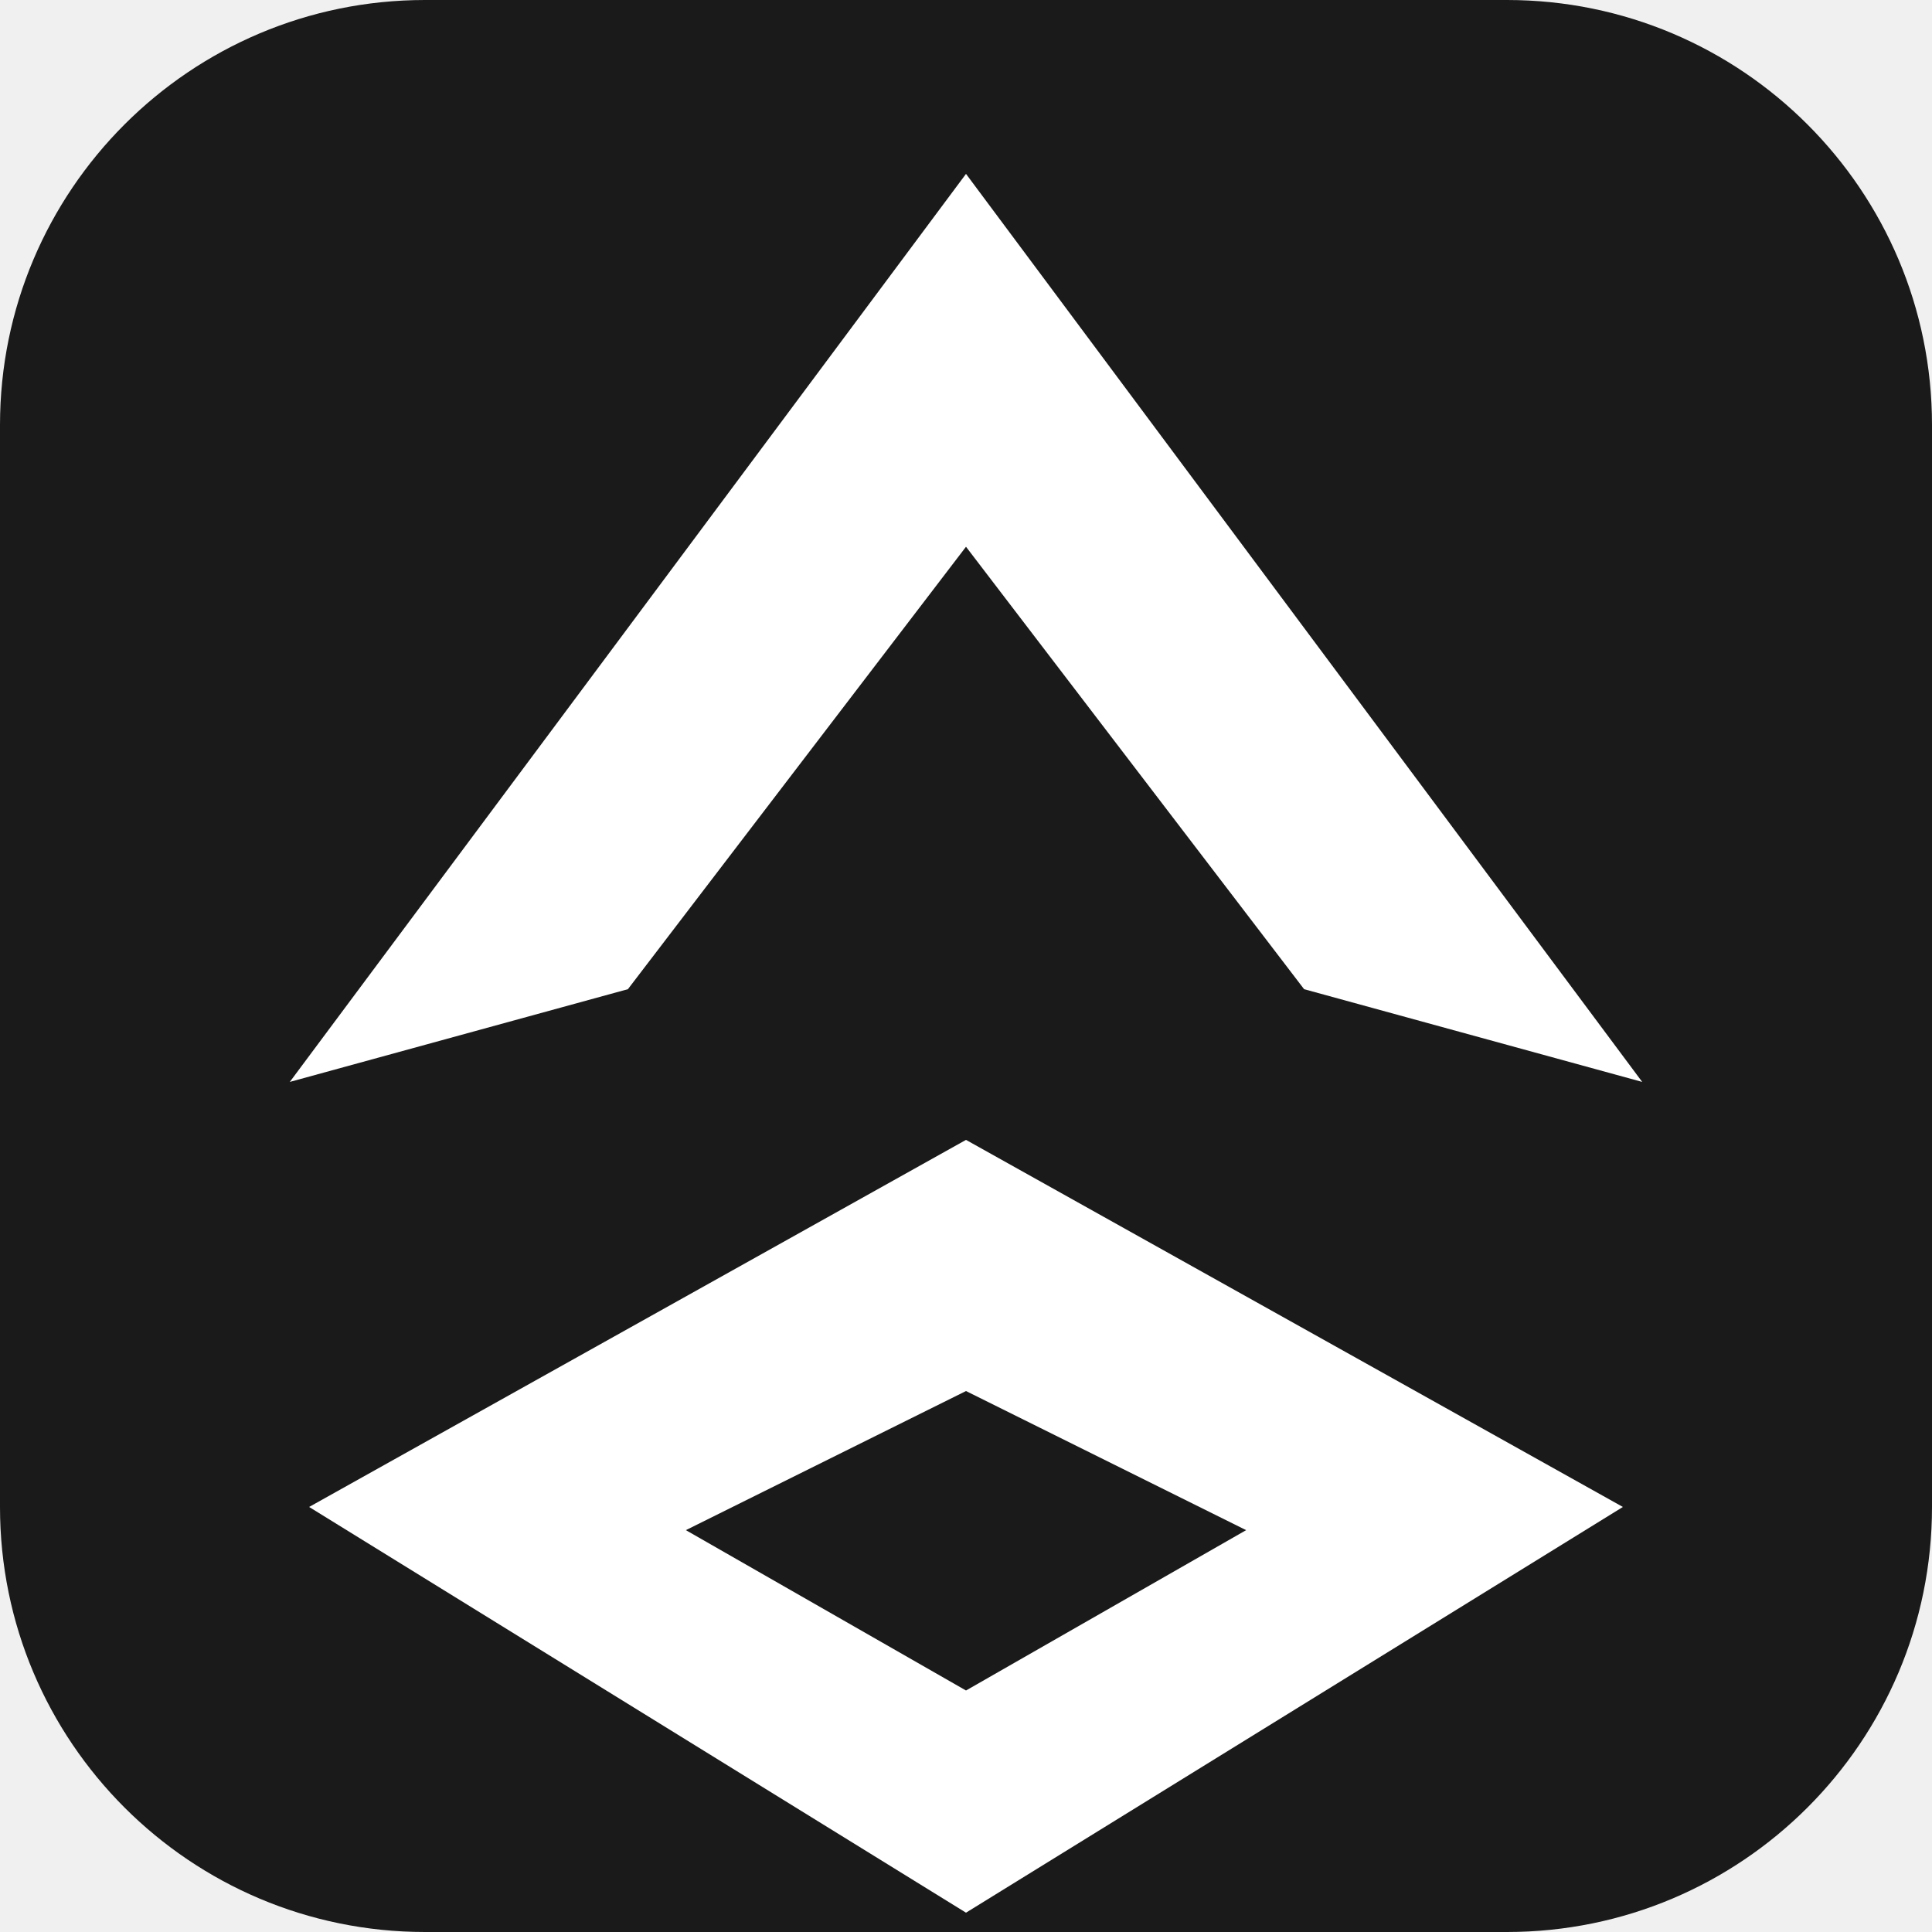
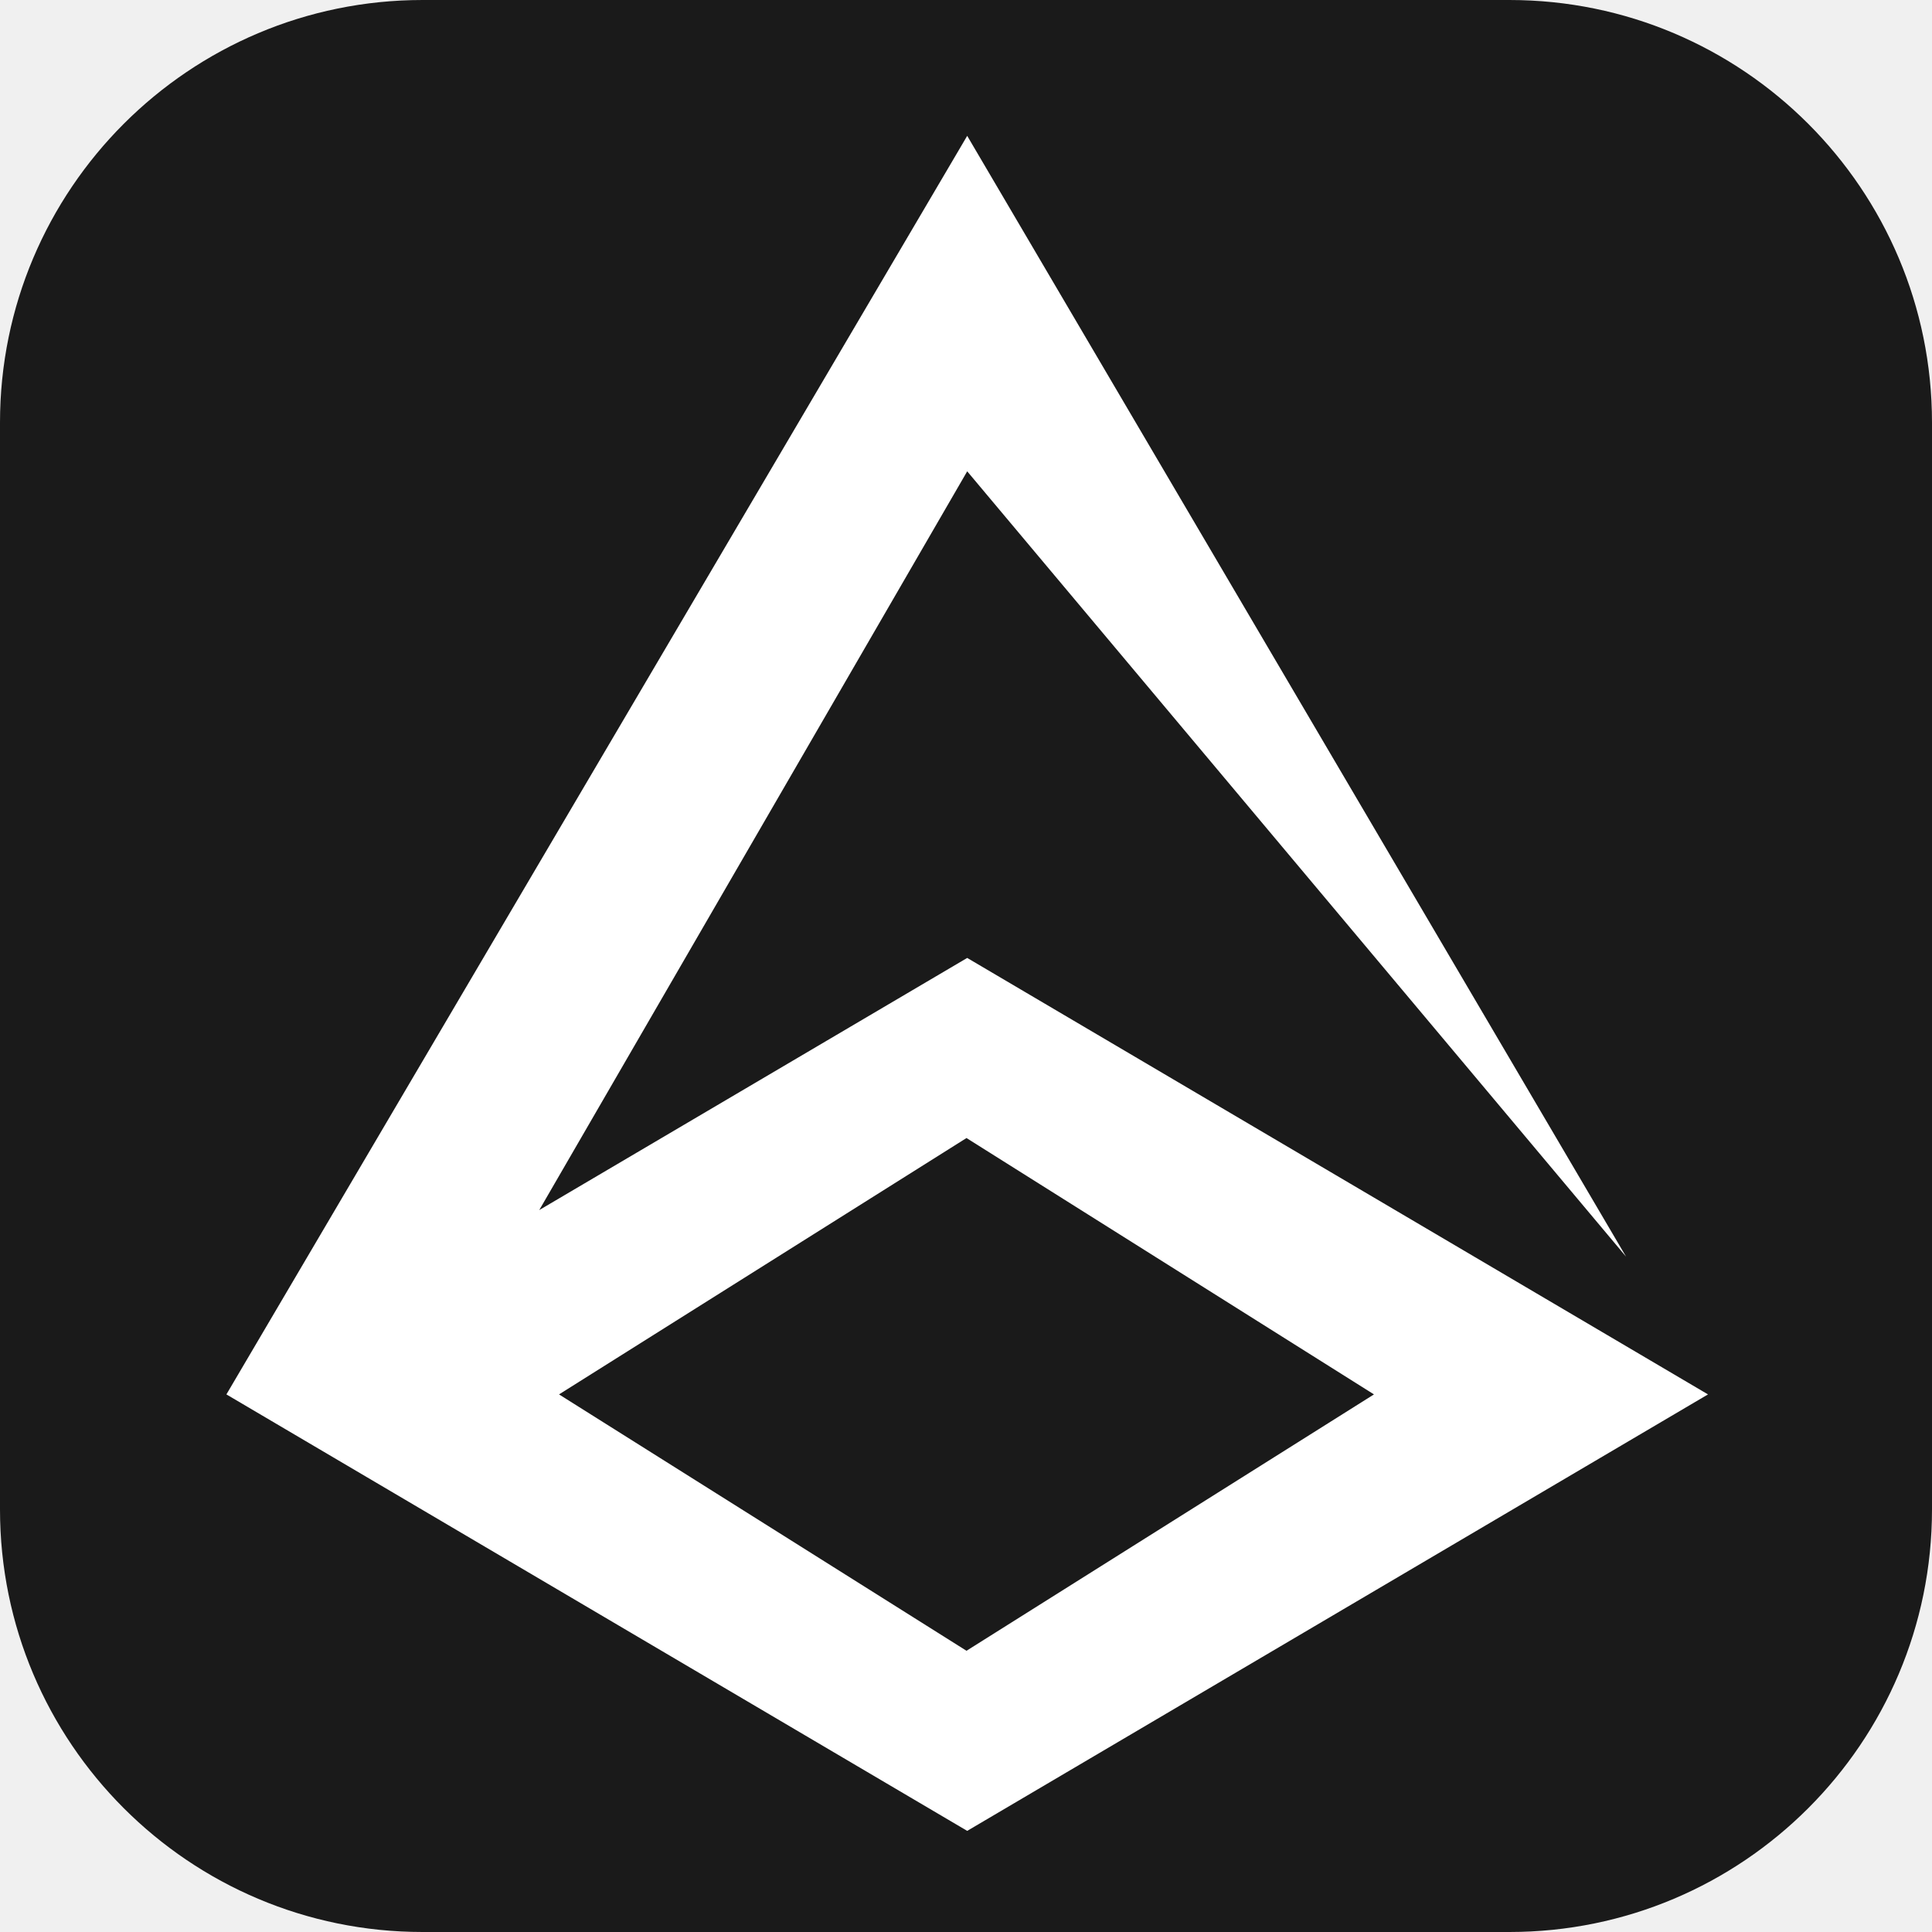
- <svg xmlns="http://www.w3.org/2000/svg" width="256" height="256" viewBox="0 0 100 100" fill="none">
-   <rect width="100" height="100" rx="22" fill="#1A1A1A" />
-   <path d="M50 9L85 56L67.5 51.2L50 28.3L32.5 51.2L15 56L50 9Z" fill="#FFFFFF" />
-   <path fill-rule="evenodd" clip-rule="evenodd" d="M50 59L84 78L50 99L16 78L50 59ZM50 72L64.5 79.2L50 87.5L35.5 79.2L50 72Z" fill="#FFFFFF" />
+ <svg xmlns="http://www.w3.org/2000/svg" width="256" height="256" viewBox="0 0 256 256" fill="none">
+   <rect width="256" height="256" rx="56" fill="#1A1A1A" />
+   <g transform="translate(30, 18) scale(0.05)">
+     <path d="M3709.28 2970.33L1963.19 0L0 3335.31L1963.19 4492L3926.37 3335.31L1963.19 2178.62L829.067 2846.81L1963.19 889.042M881.469 3335.31L1961.31 2655.9L3041.16 3335.31L1961.31 4014.73L881.469 3335.31Z" fill="white" />
+   </g>
</svg>
